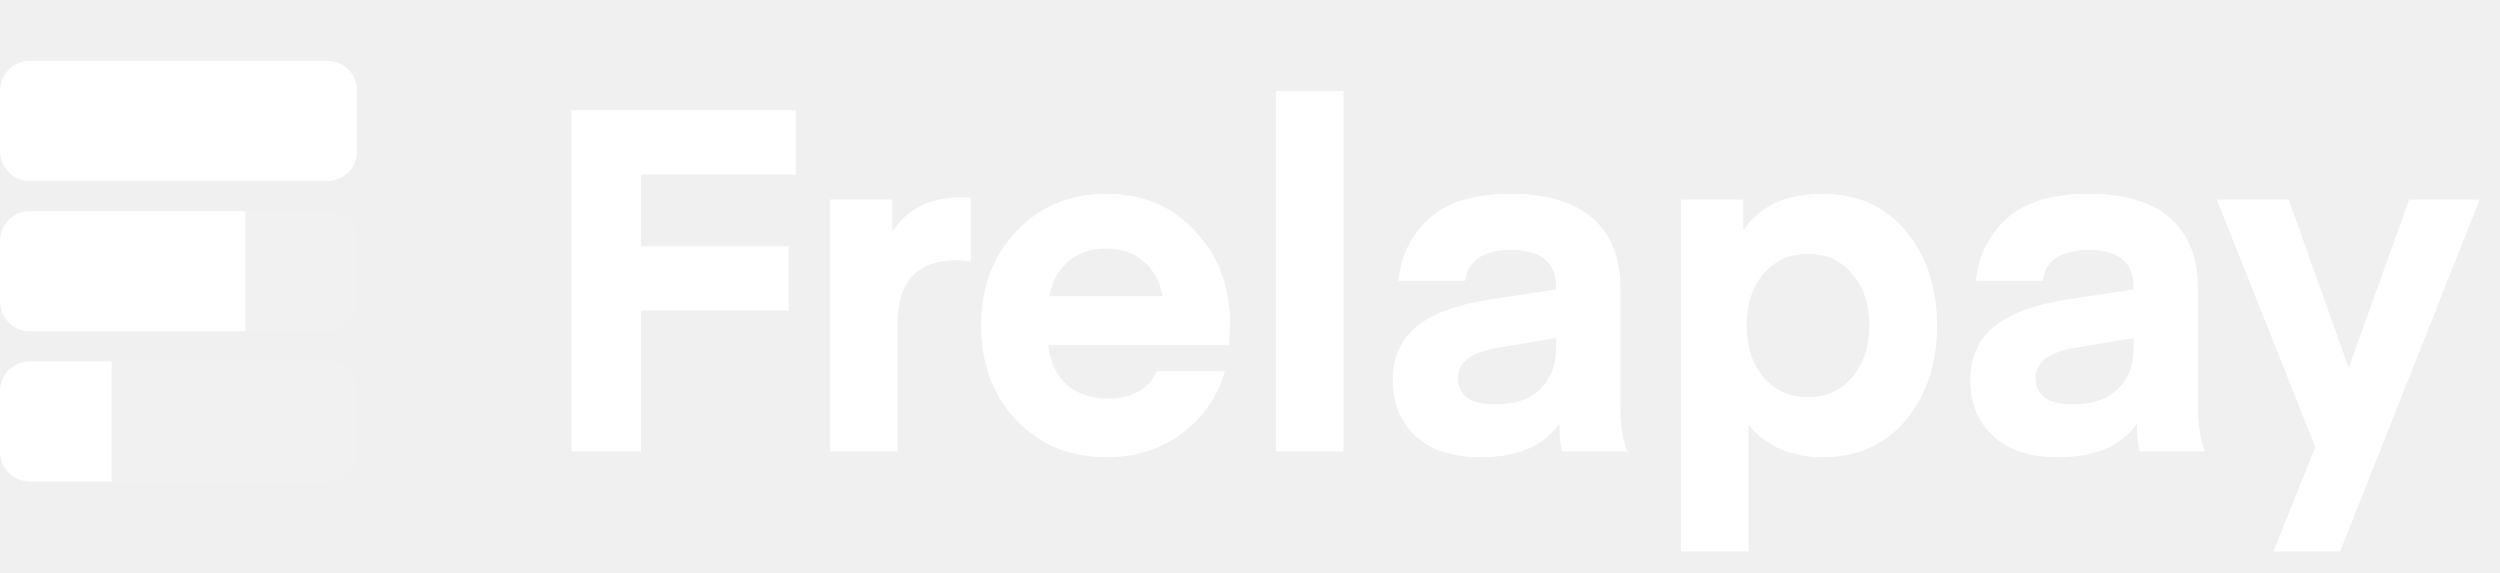
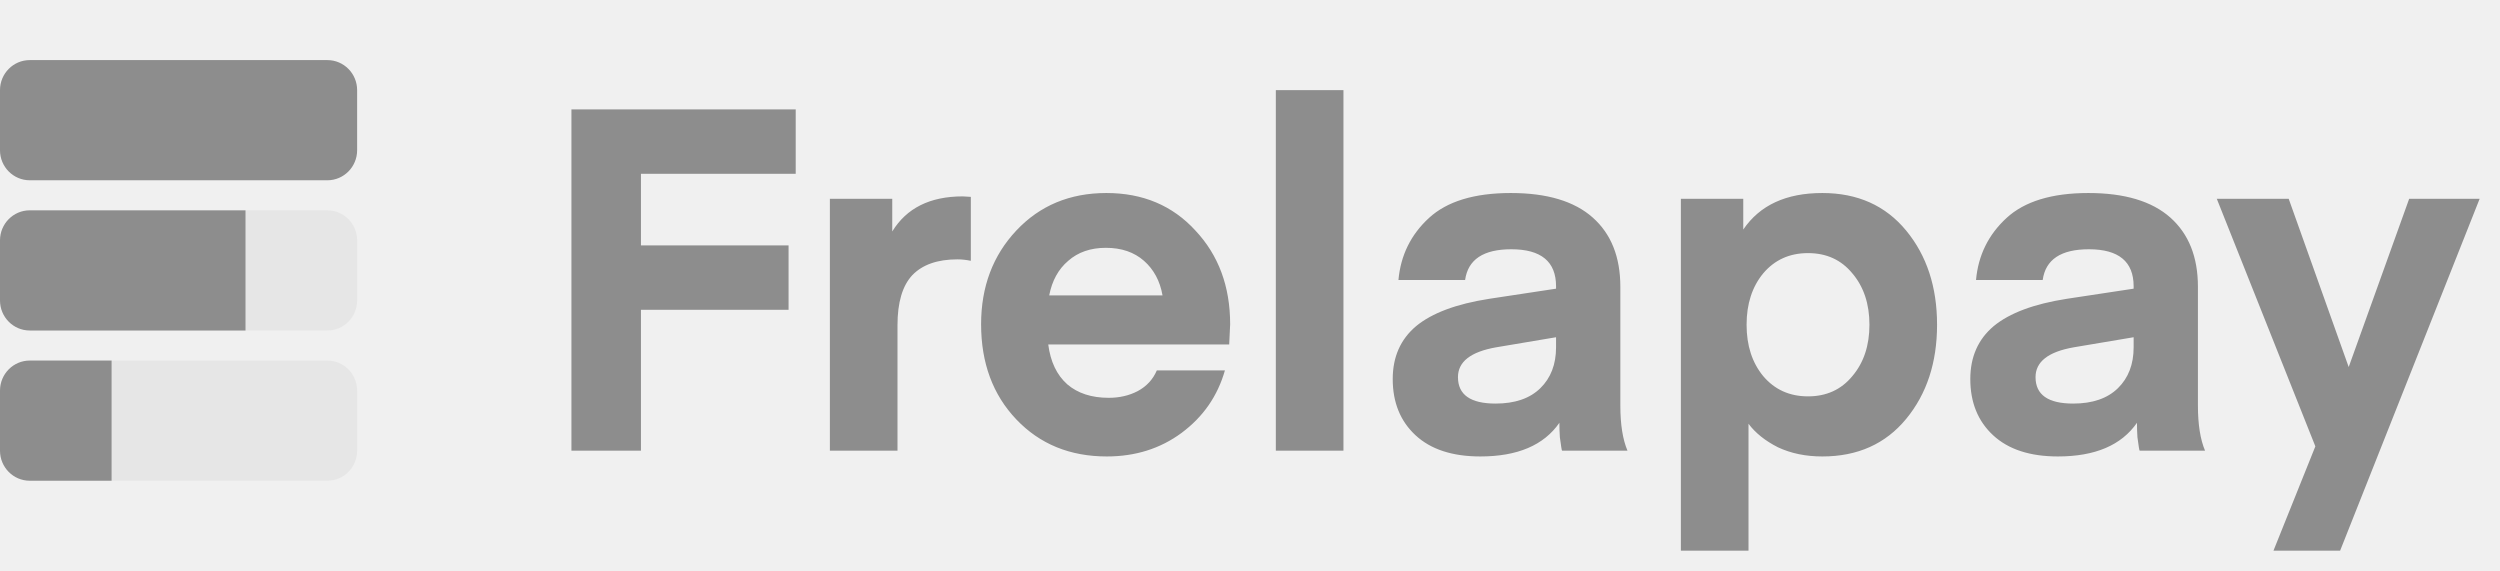
- <svg xmlns="http://www.w3.org/2000/svg" width="1480" height="339" viewBox="0 0 1480 339" fill="none">
-   <g clip-path="url(#clip0_4512_15500)">
-     <mask id="mask0_4512_15500" style="mask-type:luminance" maskUnits="userSpaceOnUse" x="0" y="0" width="1480" height="339">
-       <path d="M1480 0.463H0V338.415H1480V0.463Z" fill="white" />
+ <svg xmlns="http://www.w3.org/2000/svg" width="1480" height="338" viewBox="0 0 1480 338" fill="none">
+   <g clip-path="url(#clip0_4519_5890)">
+     <mask id="mask0_4519_5890" style="mask-type:luminance" maskUnits="userSpaceOnUse" x="0" y="0" width="1480" height="338">
+       <path d="M1480 0H0V337.953H1480V0Z" fill="white" />
    </mask>
-     <g mask="url(#mask0_4512_15500)">
-       <path d="M17.614 107.187H193.804C203.535 107.187 211.423 99.223 211.423 89.4V53.826C211.423 44.002 203.535 36.039 193.804 36.039H17.614C7.883 36.039 -0.005 44.002 -0.005 53.826V89.4C-0.005 99.223 7.883 107.187 17.614 107.187Z" fill="white" />
-       <path d="M211.435 178.335C211.435 188.157 203.547 196.121 193.816 196.121H145.363V124.973H193.816C203.547 124.973 211.435 132.937 211.435 142.76V178.335Z" fill="white" fill-opacity="0.1" />
-       <path d="M211.43 267.268C211.43 277.092 203.543 285.056 193.812 285.056H66.074V213.908H193.812C203.543 213.908 211.43 221.871 211.43 231.695V267.268Z" fill="white" fill-opacity="0.1" />
-       <path d="M66.071 285.056H17.619C7.888 285.056 -7.44351e-07 277.092 0 267.268L2.69552e-06 231.695C3.43987e-06 221.871 7.888 213.908 17.619 213.908H66.071V285.056Z" fill="white" />
-       <path d="M145.357 196.121H17.619C7.888 196.121 -7.4435e-07 188.157 0 178.335L2.69553e-06 142.76C3.43989e-06 132.937 7.888 124.973 17.619 124.973H145.357V196.121Z" fill="white" />
-       <path d="M379.443 267.269H338.285V65.209H471.062V103.345H379.443V145.749H466.834V183.884H379.443V267.269ZM574.729 117.005V154.856C571.91 154.287 569.278 154.002 566.835 154.002C554.995 154.002 546.068 157.133 540.055 163.393C534.229 169.655 531.315 179.521 531.315 192.991V267.269H491.285V118.144H528.214V137.496C536.672 123.645 550.578 116.72 569.936 116.72L574.729 117.005ZM727.685 204.375H620.561C621.877 214.62 625.635 222.494 631.837 227.996C638.039 233.309 646.214 235.964 656.363 235.964C662.754 235.964 668.485 234.636 673.559 231.98C678.822 229.134 682.58 225.056 684.835 219.743H725.148C720.826 234.92 712.276 247.253 699.494 256.739C686.904 266.036 672.149 270.685 655.235 270.685C633.435 270.685 615.582 263.379 601.673 248.77C587.767 234.163 580.812 215.38 580.812 192.422C580.812 170.223 587.767 151.726 601.673 136.927C615.582 122.128 633.342 114.728 654.953 114.728C676.567 114.728 694.138 122.128 707.671 136.927C721.39 151.536 728.25 170.033 728.25 192.422L727.685 204.375ZM654.671 147.171C645.65 147.171 638.228 149.733 632.401 154.856C626.577 159.789 622.816 166.619 621.125 175.346H688.218C686.715 166.809 683.051 159.979 677.224 154.856C671.399 149.733 663.881 147.171 654.671 147.171ZM795.325 267.269H755.294V53.826H795.325V267.269ZM921.184 200.105L885.664 206.082C870.63 208.738 863.112 214.62 863.112 223.727C863.112 234.163 870.535 239.379 885.382 239.379C896.847 239.379 905.679 236.343 911.881 230.273C918.083 224.201 921.184 216.137 921.184 206.082V200.105ZM876.361 270.685C859.823 270.685 847.043 266.509 838.022 258.162C829.001 249.815 824.491 238.716 824.491 224.866C824.491 211.774 829.095 201.338 838.304 193.561C847.701 185.782 862.173 180.375 881.719 177.339L921.184 171.362V169.939C921.184 155.33 912.352 148.026 894.685 148.026C878.147 148.026 869.032 154.097 867.34 166.239H827.874C829.19 151.63 835.203 139.393 845.917 129.527C856.628 119.661 872.791 114.728 894.403 114.728C915.828 114.728 931.991 119.567 942.891 129.242C953.792 138.918 959.241 152.579 959.241 170.223V240.517C959.241 251.711 960.651 260.629 963.47 267.269H924.849C924.661 267.269 924.474 266.606 924.285 265.278C924.097 263.948 923.815 261.956 923.439 259.301C923.252 256.455 923.159 253.609 923.159 250.763C913.949 264.045 898.35 270.685 876.361 270.685ZM1035.11 251.332V326.465H995.078V118.144H1032.01V136.357C1041.78 121.938 1057.38 114.728 1078.8 114.728C1099.67 114.728 1116.2 122.128 1128.42 136.927C1140.63 151.726 1146.74 170.319 1146.74 192.706C1146.74 215.095 1140.63 233.687 1128.42 248.486C1116.2 263.285 1099.67 270.685 1078.8 270.685C1069.03 270.685 1060.29 268.882 1052.59 265.278C1045.07 261.483 1039.24 256.834 1035.11 251.332ZM1043.85 162.255C1037.27 170.223 1033.98 180.375 1033.98 192.706C1033.98 205.038 1037.27 215.19 1043.85 223.157C1050.61 231.126 1059.45 235.11 1070.35 235.11C1081.25 235.11 1089.99 231.126 1096.56 223.157C1103.33 215.19 1106.71 205.038 1106.71 192.706C1106.71 180.375 1103.33 170.223 1096.56 162.255C1089.99 154.286 1081.25 150.303 1070.35 150.303C1059.45 150.303 1050.61 154.286 1043.85 162.255ZM1263.11 200.105L1227.59 206.082C1212.55 208.738 1205.04 214.62 1205.04 223.727C1205.04 234.163 1212.46 239.379 1227.31 239.379C1238.76 239.379 1247.6 236.343 1253.81 230.273C1260.01 224.201 1263.11 216.137 1263.11 206.082V200.105ZM1218.29 270.685C1201.74 270.685 1188.97 266.509 1179.95 258.162C1170.93 249.815 1166.42 238.716 1166.42 224.866C1166.42 211.774 1171.02 201.338 1180.23 193.561C1189.62 185.782 1204.09 180.375 1223.64 177.339L1263.11 171.362V169.939C1263.11 155.33 1254.27 148.026 1236.61 148.026C1220.07 148.026 1210.96 154.097 1209.27 166.239H1169.8C1171.11 151.63 1177.13 139.393 1187.84 129.527C1198.55 119.661 1214.71 114.728 1236.33 114.728C1257.75 114.728 1273.91 119.567 1284.82 129.242C1295.71 138.918 1301.17 152.579 1301.17 170.223V240.517C1301.17 251.711 1302.58 260.629 1305.39 267.269H1266.77C1266.58 267.269 1266.39 266.606 1266.21 265.278C1266.02 263.948 1265.74 261.956 1265.36 259.301C1265.17 256.455 1265.08 253.609 1265.08 250.763C1255.87 264.045 1240.27 270.685 1218.29 270.685ZM1345.89 326.465L1370.69 264.708L1312.34 118.144H1354.91L1390.43 217.75L1426.23 118.144H1467.95L1385.35 326.465H1345.89Z" fill="white" />
+     <g mask="url(#mask0_4519_5890)">
+       <path d="M17.614 106.724H193.804C203.535 106.724 211.423 98.76 211.423 88.937V53.363C211.423 43.539 203.535 35.576 193.804 35.576H17.614C7.883 35.576 -0.005 43.539 -0.005 53.363V88.937C-0.005 98.76 7.883 106.724 17.614 106.724Z" fill="#8D8D8D" />
+       <path d="M211.435 177.872C211.435 187.695 203.547 195.659 193.816 195.659H145.363V124.51H193.816C203.547 124.51 211.435 132.475 211.435 142.297V177.872Z" fill="#8D8D8D" fill-opacity="0.1" />
+       <path d="M211.43 266.806C211.43 276.63 203.543 284.594 193.812 284.594H66.074V213.445H193.812C203.543 213.445 211.43 221.408 211.43 231.232V266.806Z" fill="#8D8D8D" fill-opacity="0.1" />
+       <path d="M66.071 284.594H17.619C7.888 284.594 -7.44351e-07 276.63 0 266.806L2.69552e-06 231.232C3.43987e-06 221.408 7.888 213.445 17.619 213.445H66.071V284.594Z" fill="#8D8D8D" />
+       <path d="M145.357 195.659H17.619C7.888 195.659 -7.4435e-07 187.695 0 177.872L2.69554e-06 142.297C3.43989e-06 132.475 7.888 124.51 17.619 124.51H145.357V195.659Z" fill="#8D8D8D" />
+       <path d="M379.443 266.807H338.285V64.747H471.062V102.882H379.443V145.286H466.834V183.421H379.443V266.807ZM574.729 116.542V154.393C571.91 153.824 569.278 153.539 566.835 153.539C554.995 153.539 546.068 156.67 540.055 162.931C534.229 169.192 531.315 179.058 531.315 192.528V266.807H491.285V117.681H528.214V137.033C536.672 123.183 550.578 116.258 569.936 116.258L574.729 116.542ZM727.685 203.913H620.561C621.877 214.157 625.635 222.031 631.837 227.533C638.039 232.846 646.214 235.502 656.363 235.502C662.754 235.502 668.485 234.173 673.559 231.517C678.822 228.672 682.58 224.593 684.835 219.28H725.148C720.826 234.458 712.276 246.791 699.494 256.277C686.904 265.574 672.149 270.222 655.235 270.222C633.435 270.222 615.582 262.917 601.673 248.308C587.767 233.7 580.812 214.917 580.812 191.959C580.812 169.761 587.767 151.263 601.673 136.464C615.582 121.665 633.342 114.266 654.953 114.266C676.567 114.266 694.138 121.665 707.671 136.464C721.39 151.073 728.25 169.571 728.25 191.959L727.685 203.913ZM654.671 146.709C645.65 146.709 638.228 149.27 632.401 154.393C626.577 159.326 622.816 166.156 621.125 174.884H688.218C686.715 166.346 683.051 159.516 677.224 154.393C671.399 149.27 663.881 146.709 654.671 146.709ZM795.325 266.807H755.294V53.363H795.325V266.807ZM921.184 199.643L885.664 205.62C870.63 208.276 863.112 214.157 863.112 223.264C863.112 233.7 870.535 238.916 885.382 238.916C896.847 238.916 905.679 235.881 911.881 229.81C918.083 223.739 921.184 215.674 921.184 205.62V199.643ZM876.361 270.222C859.823 270.222 847.043 266.047 838.022 257.699C829.001 249.352 824.491 238.253 824.491 224.403C824.491 211.311 829.095 200.876 838.304 193.098C847.701 185.319 862.173 179.912 881.718 176.876L921.184 170.899V169.476C921.184 154.867 912.352 147.563 894.685 147.563C878.147 147.563 869.032 153.635 867.34 165.776H827.874C829.19 151.167 835.203 138.93 845.917 129.064C856.628 119.198 872.791 114.266 894.403 114.266C915.828 114.266 931.991 119.104 942.891 128.78C953.792 138.456 959.241 152.116 959.241 169.761V240.055C959.241 251.248 960.651 260.166 963.47 266.807H924.849C924.661 266.807 924.474 266.144 924.285 264.815C924.097 263.485 923.815 261.494 923.439 258.838C923.252 255.992 923.158 253.146 923.158 250.301C913.949 263.582 898.35 270.222 876.361 270.222ZM1035.11 250.869V326.002H995.078V117.681H1032.01V135.894C1041.78 121.475 1057.38 114.266 1078.8 114.266C1099.67 114.266 1116.2 121.665 1128.42 136.464C1140.63 151.263 1146.74 169.856 1146.74 192.244C1146.74 214.633 1140.63 233.225 1128.42 248.023C1116.2 262.822 1099.67 270.222 1078.8 270.222C1069.03 270.222 1060.29 268.42 1052.59 264.815C1045.07 261.021 1039.24 256.371 1035.11 250.869ZM1043.85 161.792C1037.27 169.761 1033.98 179.912 1033.98 192.244C1033.98 204.576 1037.27 214.727 1043.85 222.695C1050.61 230.663 1059.45 234.648 1070.35 234.648C1081.25 234.648 1089.99 230.663 1096.56 222.695C1103.33 214.727 1106.71 204.576 1106.71 192.244C1106.71 179.912 1103.33 169.761 1096.56 161.792C1089.99 153.823 1081.25 149.84 1070.35 149.84C1059.45 149.84 1050.61 153.823 1043.85 161.792ZM1263.11 199.643L1227.59 205.62C1212.55 208.276 1205.04 214.157 1205.04 223.264C1205.04 233.7 1212.46 238.916 1227.31 238.916C1238.76 238.916 1247.6 235.881 1253.81 229.81C1260.01 223.739 1263.11 215.674 1263.11 205.62V199.643ZM1218.29 270.222C1201.74 270.222 1188.97 266.047 1179.95 257.699C1170.93 249.352 1166.42 238.253 1166.42 224.403C1166.42 211.311 1171.02 200.876 1180.23 193.098C1189.62 185.319 1204.09 179.912 1223.64 176.876L1263.11 170.899V169.476C1263.11 154.867 1254.27 147.563 1236.61 147.563C1220.07 147.563 1210.96 153.635 1209.27 165.776H1169.8C1171.11 151.167 1177.13 138.93 1187.84 129.064C1198.55 119.198 1214.71 114.266 1236.33 114.266C1257.75 114.266 1273.91 119.104 1284.82 128.78C1295.71 138.456 1301.17 152.116 1301.17 169.761V240.055C1301.17 251.248 1302.58 260.166 1305.39 266.807H1266.77C1266.58 266.807 1266.39 266.144 1266.21 264.815C1266.02 263.485 1265.74 261.494 1265.36 258.838C1265.17 255.992 1265.08 253.146 1265.08 250.301C1255.87 263.582 1240.27 270.222 1218.29 270.222ZM1345.89 326.002L1370.69 264.245L1312.34 117.681H1354.91L1390.43 217.287L1426.23 117.681H1467.95L1385.35 326.002H1345.89Z" fill="#8D8D8D" />
    </g>
  </g>
  <defs>
-     <clipPath id="clip0_4512_15500">
-       <rect width="1480" height="337.953" fill="white" transform="translate(0 0.462646)" />
+     <clipPath id="clip0_4519_5890">
+       <rect width="1480" height="337.953" fill="white" />
    </clipPath>
  </defs>
</svg>
